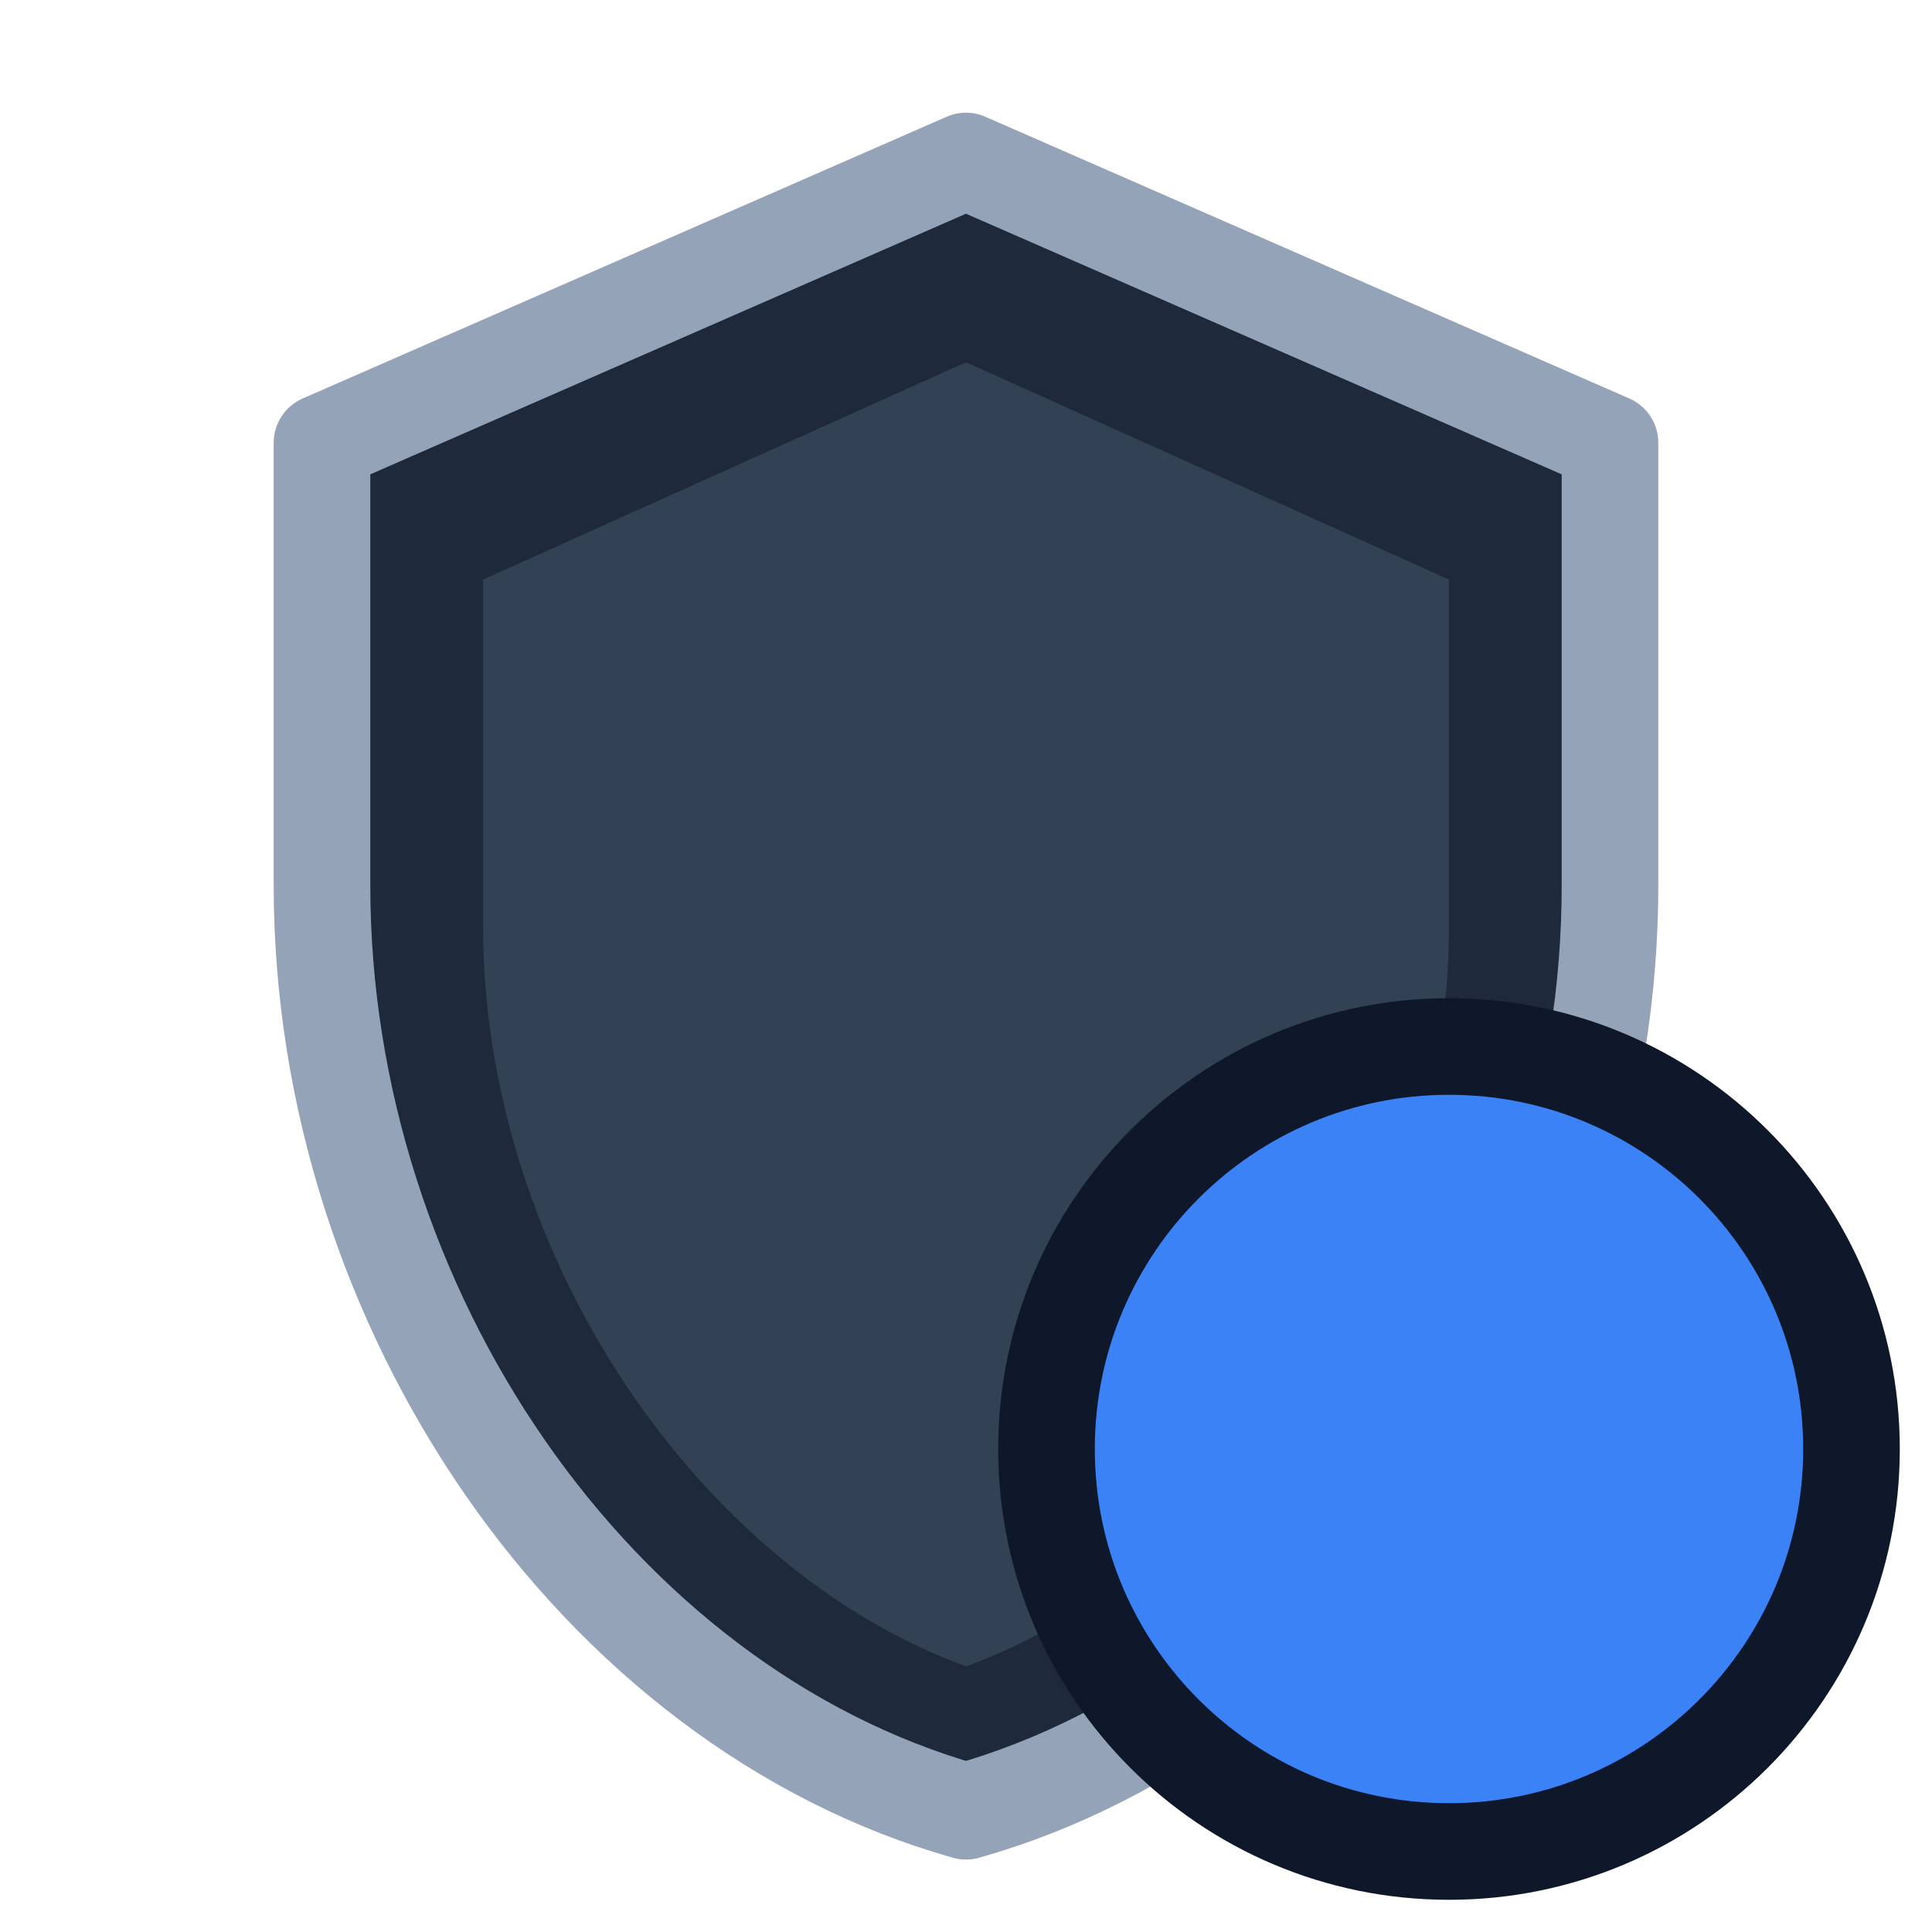
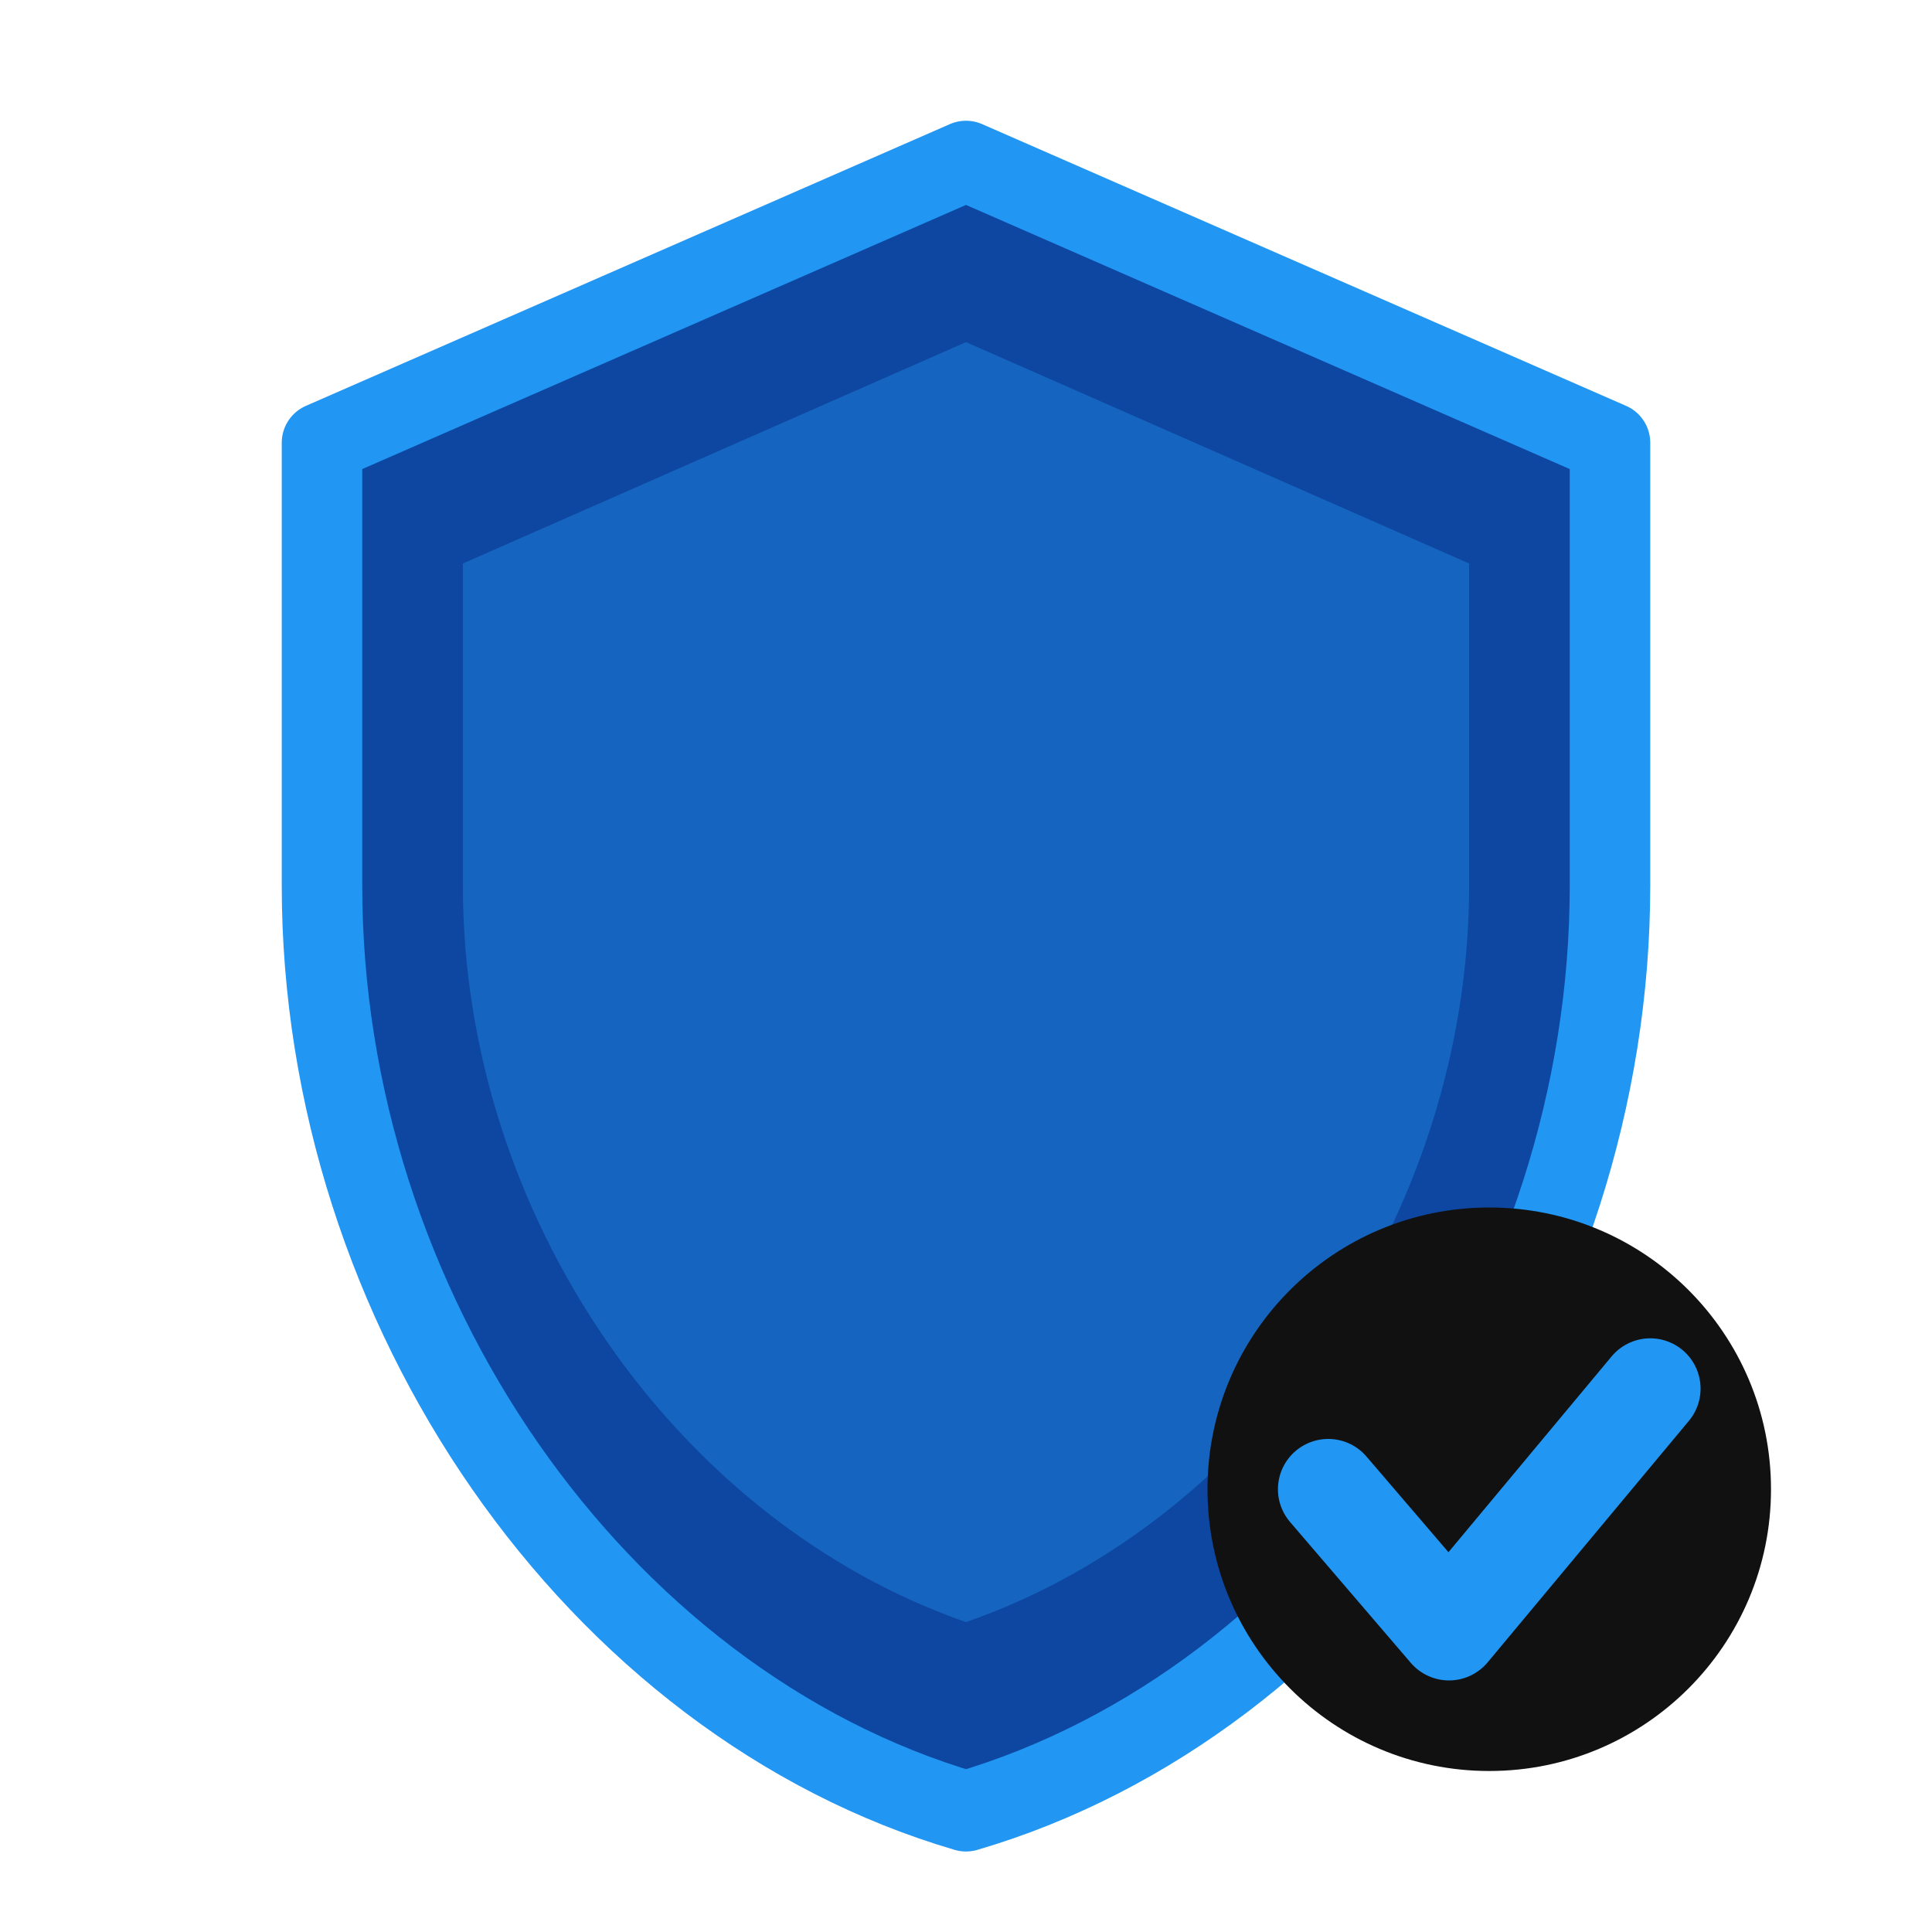
- <svg xmlns="http://www.w3.org/2000/svg" viewBox="0 0 24 24" width="24" height="24">
-   <path d="M12 2L4 5.5v5.5c0 5.25 3.4 10.2 8 11.5 4.6-1.3 8-6.25 8-11.5V5.5L12 2z" fill="#1e293b" stroke="#94a3b8" stroke-width="1.2" stroke-linejoin="round" />
-   <path d="M12 4.5L6 7.2v4.3c0 4.1 2.7 8 6 9.2 3.3-1.2 6-5.1 6-9.2V7.2L12 4.5z" fill="#334155" />
-   <circle cx="18" cy="18" r="5" fill="#3b82f6" stroke="#0f172a" stroke-width="1.2" />
+ <svg xmlns="http://www.w3.org/2000/svg" viewBox="0 0 48 48">
+   <path d="M24 4L8 11v11c0 10.5 6.8 20.3 16 23 9.2-2.7 16-12.5 16-23V11L24 4z" fill="#0D47A1" stroke="#2196F3" stroke-width="2" stroke-linejoin="round" />
+   <path d="M24 8.5L11.5 14v8c0 8.2 5.3 15.8 12.5 18.3 7.2-2.5 12.5-10.1 12.5-18.3v-8L24 8.5z" fill="#1565C0" />
+   <circle cx="37" cy="37" r="7" fill="#111" />
+   <path d="M33 37l3 3.5 5-6" fill="none" stroke="#2196F3" stroke-width="2.5" stroke-linecap="round" stroke-linejoin="round" />
</svg>
